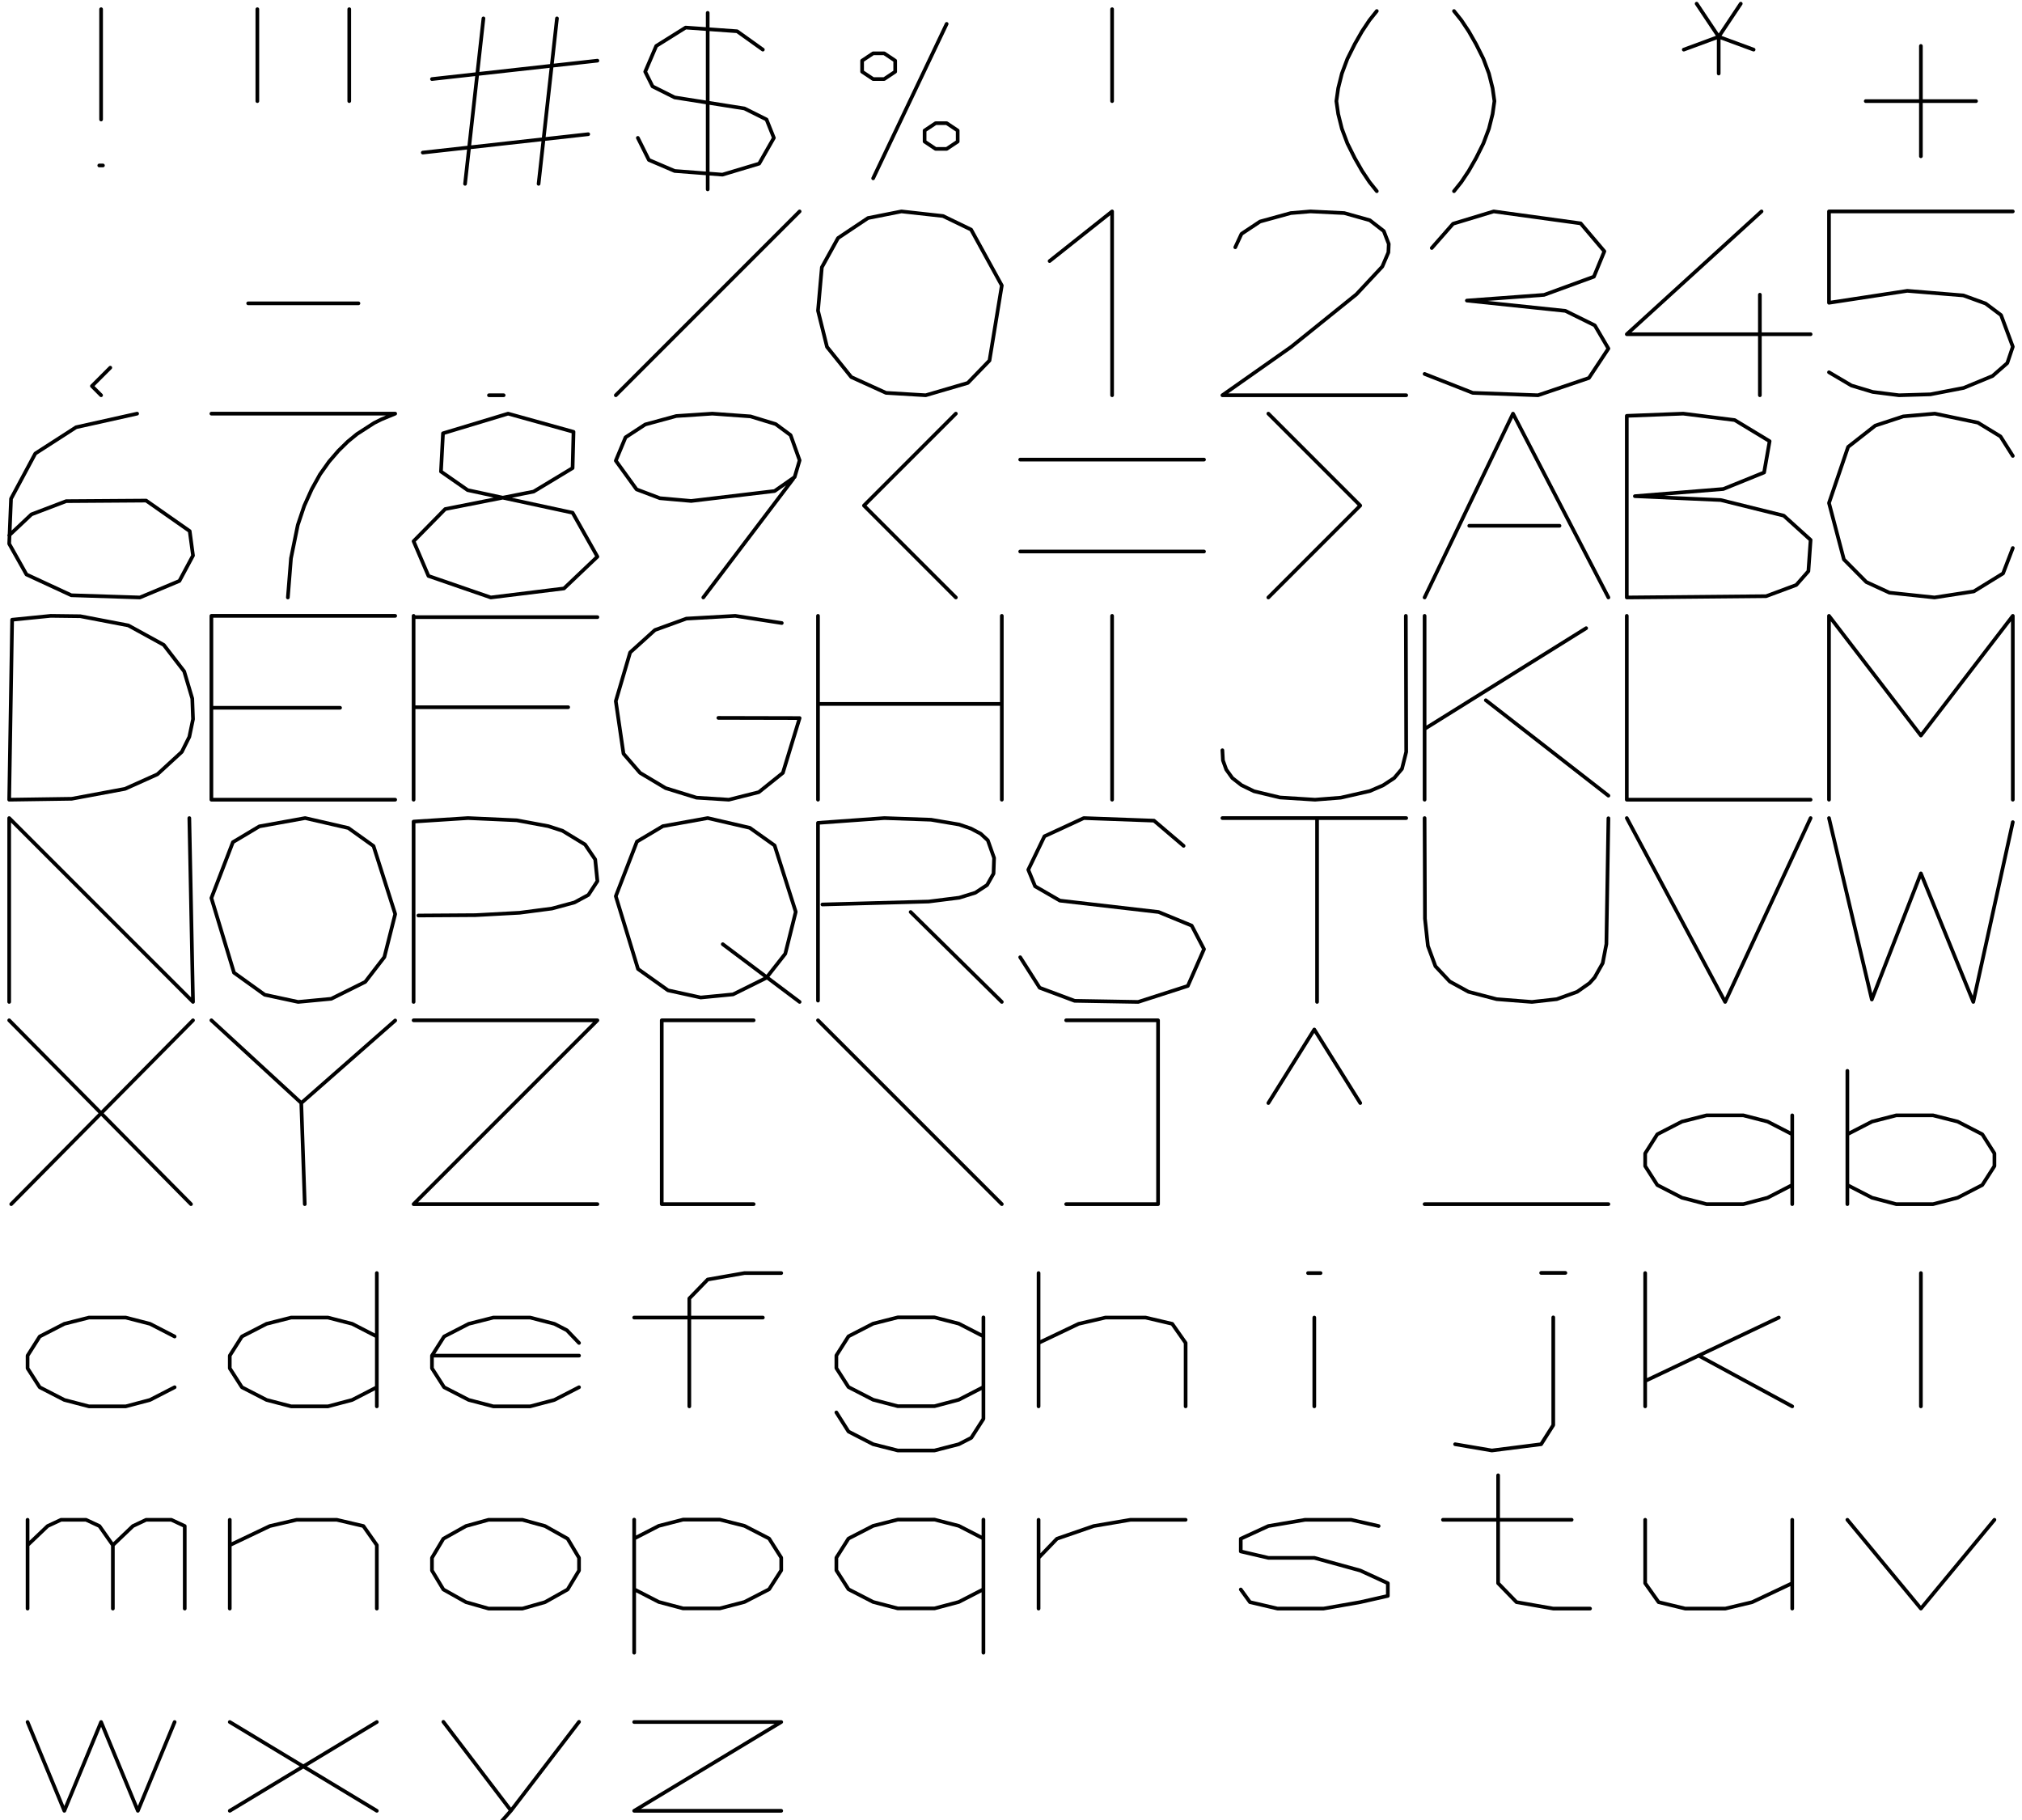
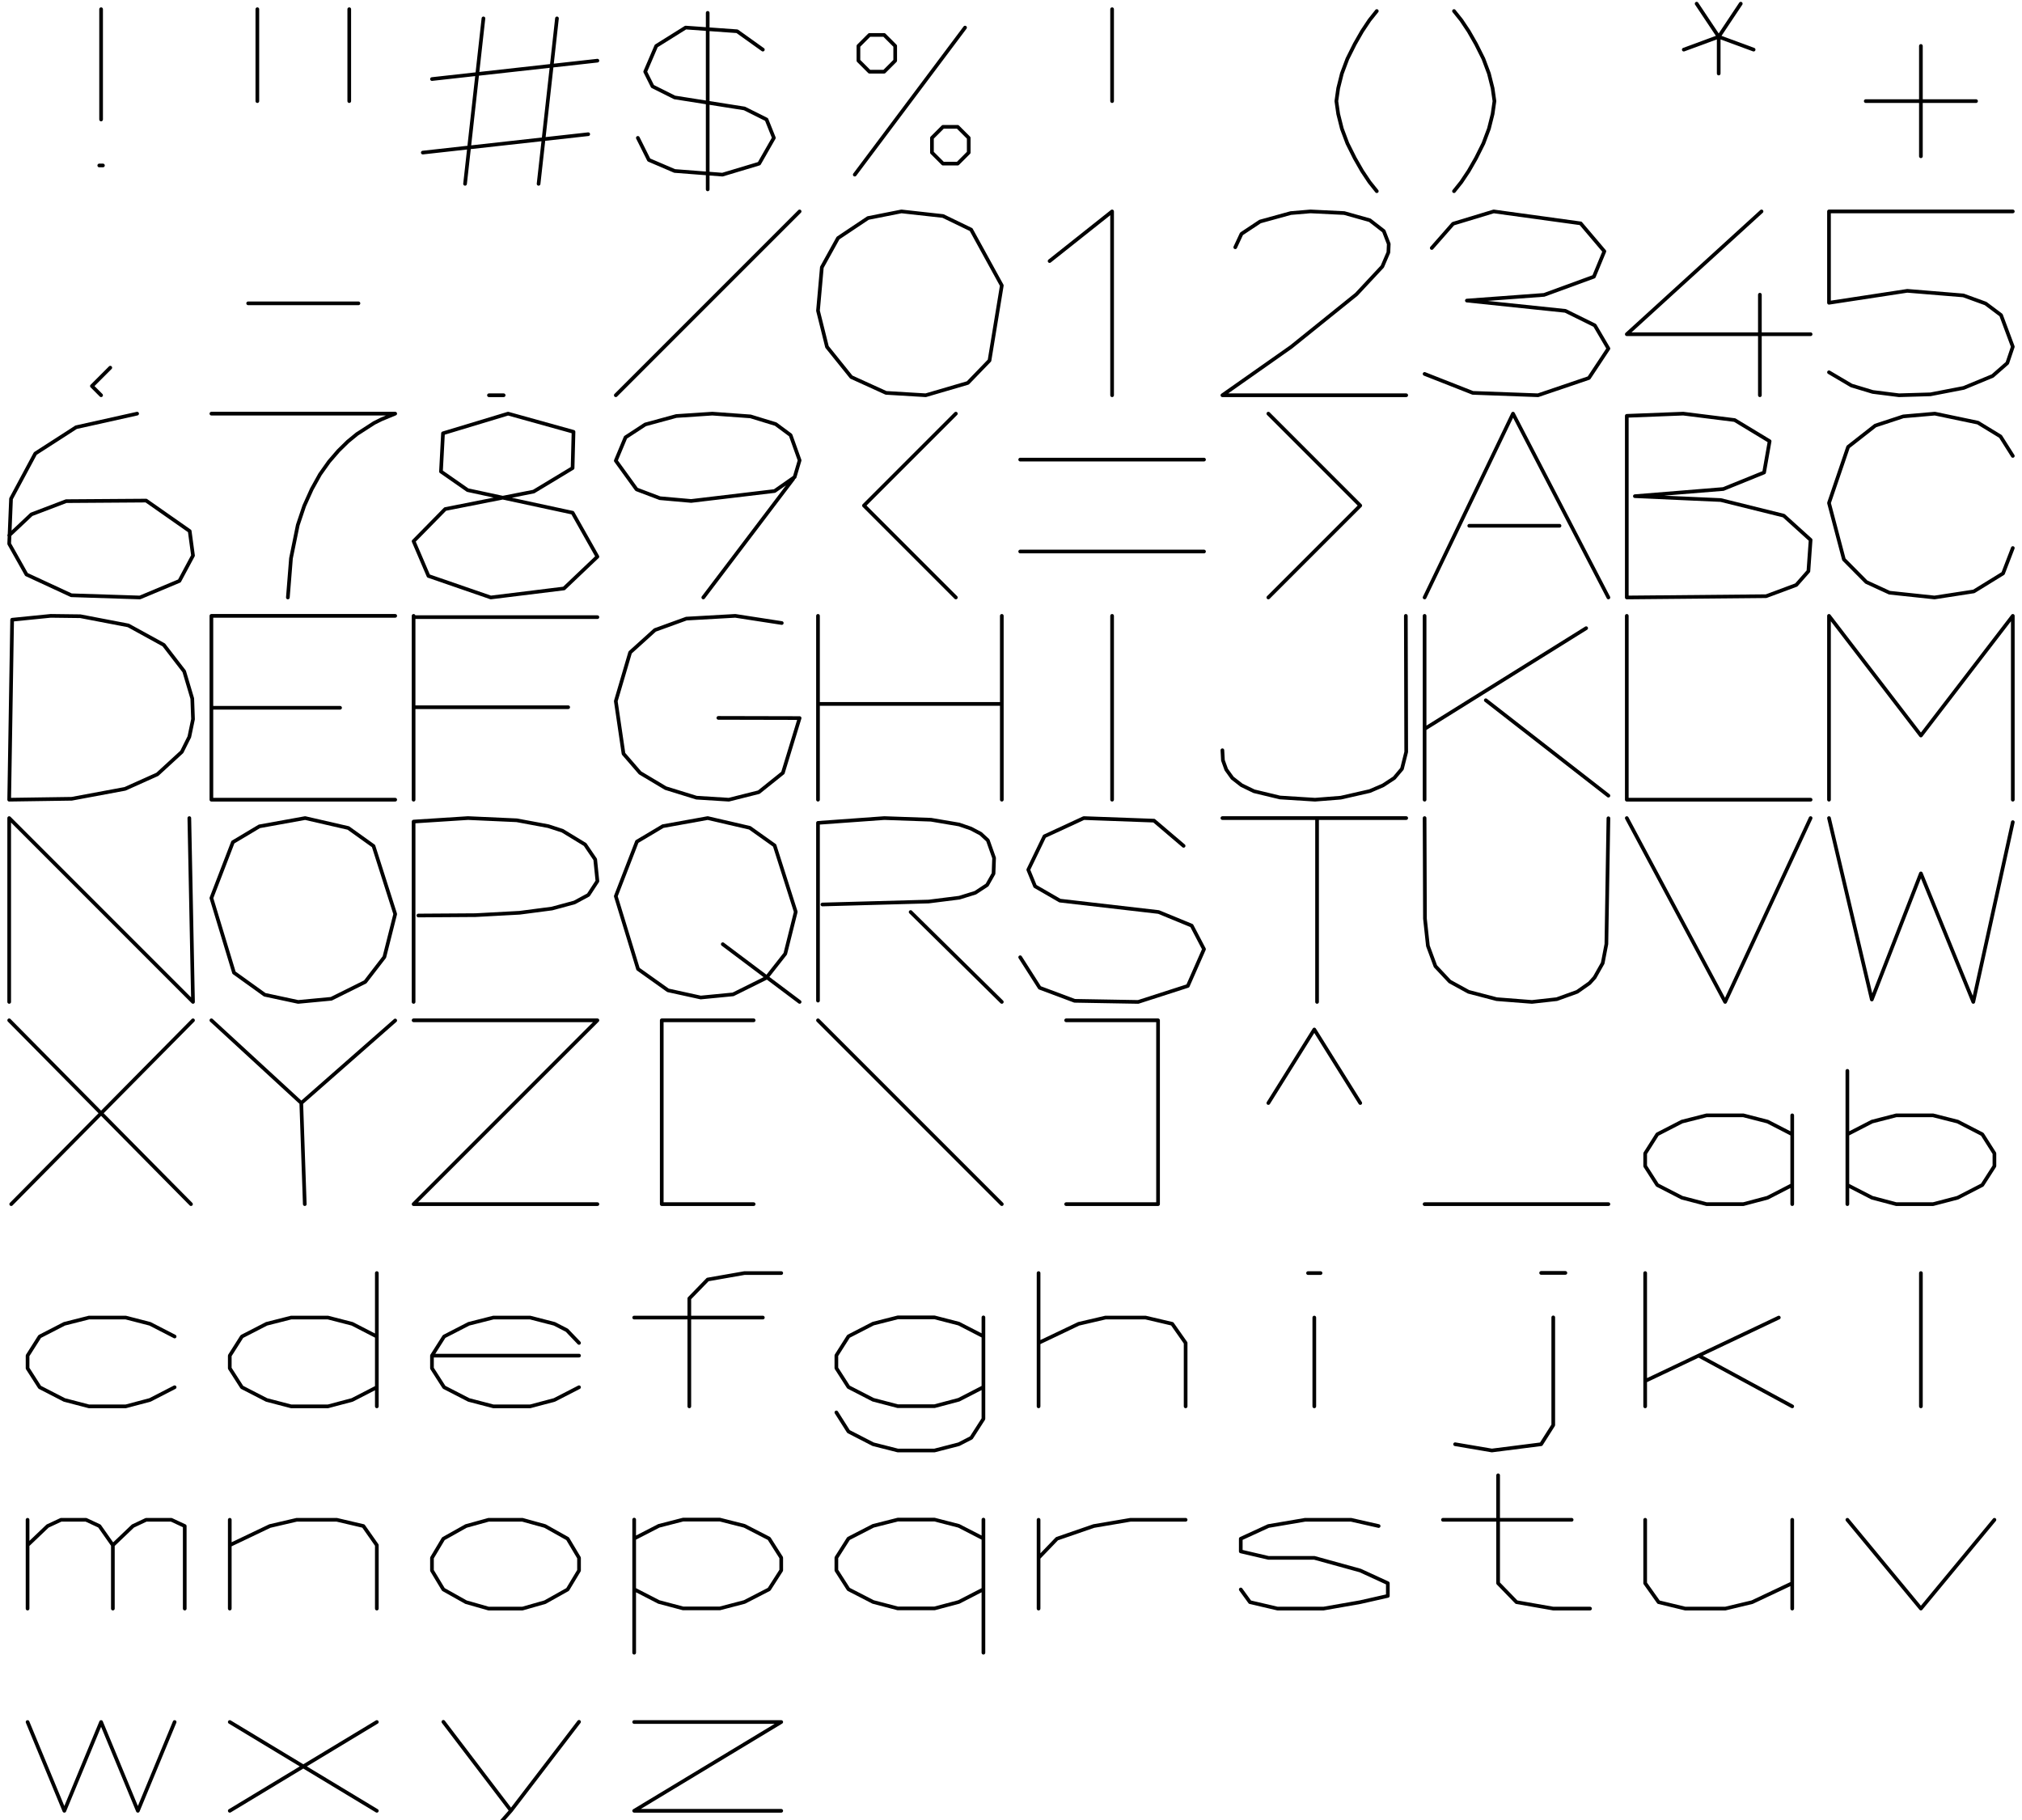
<svg xmlns="http://www.w3.org/2000/svg" viewBox="0 0 11.000 9.900">
  <rect width="11.000" height="9.900" fill="white" />
  <path d="M0.5 0L0.5 0.6M0.49 0.85L0.51 0.85" transform="translate(0.050, 0.050)" stroke="black" stroke-width="0.02" fill="none" stroke-linecap="round" stroke-linejoin="round" />
  <path d="M 0.25 0 L 0.25 0.5 M 0.75 0 L 0.75 0.5" transform="translate(1.150, 0.050)" stroke="black" stroke-width="0.02" fill="none" stroke-linecap="round" stroke-linejoin="round" />
  <path d="M0.38 0.05L0.28 0.95M0.78 0.05L0.68 0.95M0.10 0.38L1.00 0.28M0.05 0.78L0.95 0.68" transform="translate(2.250, 0.050)" stroke="black" stroke-width="0.02" fill="none" stroke-linecap="round" stroke-linejoin="round" />
  <path d="M0.50 0.02L0.50 0.98M0.80 0.22L0.66 0.12L0.38 0.10L0.22 0.20L0.16 0.34L0.20 0.42L0.32 0.48L0.70 0.54L0.82 0.60L0.86 0.70L0.78 0.84L0.58 0.90L0.32 0.88L0.18 0.82L0.12 0.70" transform="translate(3.350, 0.050)" stroke="black" stroke-width="0.02" fill="none" stroke-linecap="round" stroke-linejoin="round" />
-   <path d="M0.30 0.92L0.70 0.08 M0.24 0.28L0.30 0.24L0.36 0.24L0.42 0.28L0.42 0.34L0.36 0.38L0.30 0.38L0.24 0.34L0.24 0.28 M0.58 0.66L0.64 0.62L0.70 0.62L0.76 0.66L0.76 0.72L0.70 0.76L0.64 0.76L0.58 0.72L0.58 0.66" transform="translate(4.450, 0.050)" stroke="black" stroke-width="0.02" fill="none" stroke-linecap="round" stroke-linejoin="round" />
+   <path d="M0.20 0.90L0.80 0.10 M0.22 0.20L0.28 0.14L0.36 0.14L0.42 0.20L0.42 0.28L0.36 0.34L0.28 0.34L0.22 0.28L0.22 0.20 M0.62 0.70L0.68 0.64L0.76 0.64L0.82 0.70L0.82 0.78L0.76 0.84L0.68 0.84L0.62 0.78L0.62 0.70" transform="translate(4.450, 0.050)" stroke="black" stroke-width="0.02" fill="none" stroke-linecap="round" stroke-linejoin="round" />
  <path d="M 0.5 0 L 0.5 0.5" transform="translate(5.550, 0.050)" stroke="black" stroke-width="0.02" fill="none" stroke-linecap="round" stroke-linejoin="round" />
  <path d="M0.84 0.01L0.80 0.06L0.76 0.12L0.72 0.19L0.68 0.27L0.65 0.35L0.63 0.43L0.62 0.50L0.63 0.57L0.65 0.65L0.68 0.73L0.72 0.81L0.76 0.88L0.80 0.94L0.84 0.99" transform="translate(6.650, 0.050)" stroke="black" stroke-width="0.02" fill="none" stroke-linecap="round" stroke-linejoin="round" />
  <path d="M0.16 0.01L0.20 0.06L0.24 0.12L0.28 0.19L0.32 0.27L0.35 0.35L0.37 0.43L0.38 0.50L0.37 0.57L0.35 0.65L0.32 0.73L0.28 0.81L0.24 0.88L0.20 0.94L0.16 0.99" transform="translate(7.750, 0.050)" stroke="black" stroke-width="0.02" fill="none" stroke-linecap="round" stroke-linejoin="round" />
  <path d="M0.5 0.15L0.5 0.35M0.5 0.15L0.69 0.22M0.5 0.15L0.62 -0.03M0.5 0.15L0.38 -0.03M0.5 0.15L0.31 0.22" transform="translate(8.850, 0.050)" stroke="black" stroke-width="0.02" fill="none" stroke-linecap="round" stroke-linejoin="round" />
  <path d="M0.2 0.5L0.8 0.5M0.5 0.2L0.5 0.8" transform="translate(9.950, 0.050)" stroke="black" stroke-width="0.02" fill="none" stroke-linecap="round" stroke-linejoin="round" />
  <path d="M0.55 0.85L0.45 0.95L0.5 1" transform="translate(0.050, 1.150)" stroke="black" stroke-width="0.02" fill="none" stroke-linecap="round" stroke-linejoin="round" />
  <path d="M0.2 0.5L0.8 0.5" transform="translate(1.150, 1.150)" stroke="black" stroke-width="0.02" fill="none" stroke-linecap="round" stroke-linejoin="round" />
  <path d="M 0.49 1 L 0.41 1" transform="translate(2.250, 1.150)" stroke="black" stroke-width="0.02" fill="none" stroke-linecap="round" stroke-linejoin="round" />
  <path d="M0 1L1 0" transform="translate(3.350, 1.150)" stroke="black" stroke-width="0.02" fill="none" stroke-linecap="round" stroke-linejoin="round" />
  <path d="M0.454 0L0.272 0.036L0.109 0.145L0.021 0.304L0 0.54L0.049 0.737L0.181 0.901L0.37 0.987L0.586 1L0.815 0.933L0.933 0.811L1 0.403L0.833 0.099L0.68 0.025L0.454 0" transform="translate(4.450, 1.150)" stroke="black" stroke-width="0.02" fill="none" stroke-linecap="round" stroke-linejoin="round" />
  <path d="M 0.16 0.27 L 0.5 0 L 0.5 1" transform="translate(5.550, 1.150)" stroke="black" stroke-width="0.02" fill="none" stroke-linecap="round" stroke-linejoin="round" />
  <path d="M0.07 0.195L0.104 0.122L0.205 0.055L0.372 0.009L0.479 0L0.663 0.009L0.802 0.048L0.878 0.107L0.905 0.177L0.903 0.223L0.87 0.3L0.729 0.451L0.374 0.737L0 1L1 1" transform="translate(6.650, 1.150)" stroke="black" stroke-width="0.02" fill="none" stroke-linecap="round" stroke-linejoin="round" />
  <path d="M0.039 0.199L0.155 0.067L0.376 0L0.849 0.065L0.978 0.217L0.921 0.355L0.65 0.454L0.23 0.485L0.766 0.541L0.926 0.62L1 0.746L0.894 0.906L0.617 1L0.262 0.987L0 0.884" transform="translate(7.750, 1.150)" stroke="black" stroke-width="0.02" fill="none" stroke-linecap="round" stroke-linejoin="round" />
  <path d="M0.733 0L0 0.668L1 0.668M0.724 0.453L0.724 1" transform="translate(8.850, 1.150)" stroke="black" stroke-width="0.02" fill="none" stroke-linecap="round" stroke-linejoin="round" />
  <path d="M 0 0 L 0 0.497 L 0.426 0.432 L 0.731 0.457 L 0.852 0.501 L 0.936 0.564 L 1 0.736 L 0.97 0.825 L 0.89 0.895 L 0.733 0.96 L 0.552 0.995 L 0.381 1 L 0.238 0.982 L 0.122 0.947 L 0 0.875 M 0 0 L 1 0" transform="translate(9.950, 1.150)" stroke="black" stroke-width="0.02" fill="none" stroke-linecap="round" stroke-linejoin="round" />
  <path d="M0.696 0L0.364 0.074L0.142 0.217L0.01 0.463L0 0.708L0.094 0.875L0.338 0.988L0.711 1L0.926 0.91L1 0.772L0.982 0.639L0.745 0.473L0.31 0.476L0.121 0.548L0 0.662" transform="translate(0.050, 2.250)" stroke="black" stroke-width="0.02" fill="none" stroke-linecap="round" stroke-linejoin="round" />
  <path d="M0 0L1 0L0.925 0.031L0.885 0.051L0.792 0.111L0.742 0.152L0.691 0.202L0.64 0.261L0.591 0.33L0.546 0.411L0.505 0.502L0.47 0.606L0.433 0.787L0.416 1" transform="translate(1.150, 2.250)" stroke="black" stroke-width="0.02" fill="none" stroke-linecap="round" stroke-linejoin="round" />
  <path d="M0.514 0L0.16 0.107L0.149 0.315L0.294 0.416L0.865 0.539L1 0.778L0.818 0.951L0.42 1L0.081 0.883L0 0.694L0.172 0.519L0.653 0.424L0.865 0.296L0.87 0.099L0.514 0" transform="translate(2.250, 2.250)" stroke="black" stroke-width="0.02" fill="none" stroke-linecap="round" stroke-linejoin="round" />
  <path d="M1 0.254L0.951 0.117L0.87 0.057L0.733 0.015L0.525 0L0.329 0.013L0.16 0.059L0.053 0.129L0 0.256L0.113 0.412L0.24 0.46L0.41 0.475L0.864 0.421L0.973 0.345L1 0.254M0.965 0.355L0.476 1" transform="translate(3.350, 2.250)" stroke="black" stroke-width="0.02" fill="none" stroke-linecap="round" stroke-linejoin="round" />
  <path d="M0.75 0L0.25 0.5L0.25 0.5L0.75 1" transform="translate(4.450, 2.250)" stroke="black" stroke-width="0.02" fill="none" stroke-linecap="round" stroke-linejoin="round" />
  <path d="M0 0.25L1 0.25M0 0.75L1 0.75" transform="translate(5.550, 2.250)" stroke="black" stroke-width="0.02" fill="none" stroke-linecap="round" stroke-linejoin="round" />
  <path d="M0.25 0L0.75 0.5L0.75 0.5L0.25 1" transform="translate(6.650, 2.250)" stroke="black" stroke-width="0.02" fill="none" stroke-linecap="round" stroke-linejoin="round" />
  <path d="M0 1L0.481 0L1 1M0.243 0.61L0.734 0.61" transform="translate(7.750, 2.250)" stroke="black" stroke-width="0.02" fill="none" stroke-linecap="round" stroke-linejoin="round" />
  <path d="M0 1L0 0.012L0.307 0L0.587 0.035L0.777 0.15L0.747 0.32L0.525 0.41L0.044 0.449L0.511 0.47L0.854 0.555L1 0.687L0.988 0.857L0.922 0.932L0.758 0.993L0 1" transform="translate(8.850, 2.250)" stroke="black" stroke-width="0.02" fill="none" stroke-linecap="round" stroke-linejoin="round" />
  <path d="M1 0.23L0.933 0.124L0.81 0.049L0.576 0L0.404 0.015L0.252 0.065L0.104 0.181L0 0.486L0.081 0.793L0.203 0.916L0.329 0.974L0.574 1L0.788 0.967L0.947 0.869L1 0.731" transform="translate(9.950, 2.250)" stroke="black" stroke-width="0.02" fill="none" stroke-linecap="round" stroke-linejoin="round" />
  <path d="M0 1L0.016 0.021L0.226 0L0.387 0.002L0.648 0.052L0.841 0.158L0.952 0.302L0.996 0.45L1 0.562L0.98 0.658L0.939 0.74L0.806 0.862L0.63 0.941L0.34 0.995L0 1" transform="translate(0.050, 3.350)" stroke="black" stroke-width="0.02" fill="none" stroke-linecap="round" stroke-linejoin="round" />
  <path d="M0 0L0 1M0 0L1 0M0 0.5L0.7 0.5M0 1L1 1" transform="translate(1.150, 3.350)" stroke="black" stroke-width="0.02" fill="none" stroke-linecap="round" stroke-linejoin="round" />
  <path d="M0 0L0 1M0.011 0.007L1 0.007M0.011 0.497L0.841 0.497" transform="translate(2.250, 3.350)" stroke="black" stroke-width="0.02" fill="none" stroke-linecap="round" stroke-linejoin="round" />
  <path d="M0.903 0.039L0.65 0L0.384 0.015L0.213 0.077L0.078 0.199L0 0.464L0.042 0.75L0.132 0.854L0.271 0.937L0.439 0.989L0.615 1L0.778 0.959L0.909 0.854L1 0.556L0.558 0.555" transform="translate(3.350, 3.350)" stroke="black" stroke-width="0.02" fill="none" stroke-linecap="round" stroke-linejoin="round" />
  <path d="M0 0L0 1M0 0.479L0.989 0.479M1 0L1 1" transform="translate(4.450, 3.350)" stroke="black" stroke-width="0.02" fill="none" stroke-linecap="round" stroke-linejoin="round" />
  <path d="M0.5 0L0.5 1" transform="translate(5.550, 3.350)" stroke="black" stroke-width="0.02" fill="none" stroke-linecap="round" stroke-linejoin="round" />
  <path d="M0.998 0L1 0.74L0.977 0.832L0.935 0.882L0.874 0.922L0.802 0.953L0.644 0.989L0.504 1L0.313 0.988L0.172 0.954L0.104 0.921L0.054 0.882L0.021 0.836L0.003 0.786L0 0.731" transform="translate(6.650, 3.350)" stroke="black" stroke-width="0.02" fill="none" stroke-linecap="round" stroke-linejoin="round" />
  <path d="M0 0L0 1M0.879 0.067L0 0.615M0.333 0.459L1 0.978" transform="translate(7.750, 3.350)" stroke="black" stroke-width="0.02" fill="none" stroke-linecap="round" stroke-linejoin="round" />
  <path d="M0 0L0 1L1 1" transform="translate(8.850, 3.350)" stroke="black" stroke-width="0.02" fill="none" stroke-linecap="round" stroke-linejoin="round" />
  <path d="M0 1L0 0L0.5 0.651L1 0L1 1" transform="translate(9.950, 3.350)" stroke="black" stroke-width="0.02" fill="none" stroke-linecap="round" stroke-linejoin="round" />
  <path d="M0 1L0 0L1 1L0.98 0" transform="translate(0.050, 4.450)" stroke="black" stroke-width="0.02" fill="none" stroke-linecap="round" stroke-linejoin="round" />
  <path d="M0.472 1L0.29 0.961L0.123 0.841L0 0.435L0.117 0.131L0.261 0.045L0.51 0L0.745 0.054L0.882 0.152L1 0.522L0.941 0.756L0.837 0.891L0.652 0.983L0.472 1" transform="translate(1.150, 4.450)" stroke="black" stroke-width="0.02" fill="none" stroke-linecap="round" stroke-linejoin="round" />
  <path d="M0 1L0 0.019L0.296 0L0.561 0.012L0.733 0.044L0.81 0.069L0.933 0.144L0.988 0.225L1 0.343L0.951 0.418L0.875 0.459L0.753 0.492L0.577 0.515L0.337 0.528L0.026 0.53" transform="translate(2.250, 4.450)" stroke="black" stroke-width="0.02" fill="none" stroke-linecap="round" stroke-linejoin="round" />
  <path d="M0.462 0.976L0.284 0.937L0.121 0.821L0 0.425L0.115 0.128L0.256 0.044L0.5 0L0.729 0.053L0.864 0.149L0.979 0.51L0.922 0.738L0.819 0.869L0.638 0.959L0.462 0.976M0.582 0.686L1 1" transform="translate(3.350, 4.450)" stroke="black" stroke-width="0.02" fill="none" stroke-linecap="round" stroke-linejoin="round" />
  <path d="M0 0.993L0 0.026L0.361 0L0.615 0.009L0.768 0.035L0.832 0.057L0.885 0.085L0.924 0.121L0.958 0.217L0.955 0.302L0.92 0.364L0.856 0.406L0.769 0.433L0.602 0.454L0.024 0.47M0.504 0.511L1 1" transform="translate(4.450, 4.450)" stroke="black" stroke-width="0.02" fill="none" stroke-linecap="round" stroke-linejoin="round" />
  <path d="M0.889 0.151L0.728 0.014L0.346 0L0.132 0.099L0.044 0.281L0.081 0.371L0.216 0.449L0.753 0.511L0.933 0.585L1 0.713L0.912 0.913L0.642 1L0.296 0.994L0.106 0.923L0 0.757" transform="translate(5.550, 4.450)" stroke="black" stroke-width="0.02" fill="none" stroke-linecap="round" stroke-linejoin="round" />
  <path d="M0 0L1 0M0.515 0L0.515 1" transform="translate(6.650, 4.450)" stroke="black" stroke-width="0.02" fill="none" stroke-linecap="round" stroke-linejoin="round" />
  <path d="M0 0L0.002 0.547L0.018 0.695L0.059 0.806L0.137 0.889L0.239 0.945L0.392 0.985L0.584 1L0.719 0.985L0.83 0.945L0.897 0.898L0.925 0.867L0.969 0.789L0.989 0.685L1 0.001" transform="translate(7.750, 4.450)" stroke="black" stroke-width="0.02" fill="none" stroke-linecap="round" stroke-linejoin="round" />
  <path d="M0 0L0.535 1L1 0" transform="translate(8.850, 4.450)" stroke="black" stroke-width="0.02" fill="none" stroke-linecap="round" stroke-linejoin="round" />
  <path d="M0 0L0.233 0.987L0.5 0.301L0.785 1L1 0.022" transform="translate(9.950, 4.450)" stroke="black" stroke-width="0.02" fill="none" stroke-linecap="round" stroke-linejoin="round" />
  <path d="M0 0L0.989 1M1 0L0.011 1" transform="translate(0.050, 5.550)" stroke="black" stroke-width="0.02" fill="none" stroke-linecap="round" stroke-linejoin="round" />
  <path d="M0 0L0.486 0.447M1 0.001L0.489 0.45L0.508 1" transform="translate(1.150, 5.550)" stroke="black" stroke-width="0.02" fill="none" stroke-linecap="round" stroke-linejoin="round" />
  <path d="M0 0L1 0L0 1L1 1" transform="translate(2.250, 5.550)" stroke="black" stroke-width="0.02" fill="none" stroke-linecap="round" stroke-linejoin="round" />
  <path d="M0.75 0L0.25 0L0.25 1L0.75 1" transform="translate(3.350, 5.550)" stroke="black" stroke-width="0.02" fill="none" stroke-linecap="round" stroke-linejoin="round" />
  <path d="M0 0L1 1" transform="translate(4.450, 5.550)" stroke="black" stroke-width="0.02" fill="none" stroke-linecap="round" stroke-linejoin="round" />
  <path d="M0.25 0L0.75 0L0.75 1L0.25 1" transform="translate(5.550, 5.550)" stroke="black" stroke-width="0.02" fill="none" stroke-linecap="round" stroke-linejoin="round" />
  <path d="M0.25 0.45L0.5 0.05L0.75 0.45" transform="translate(6.650, 5.550)" stroke="black" stroke-width="0.02" fill="none" stroke-linecap="round" stroke-linejoin="round" />
  <path d="M0 1 L1 1" transform="translate(7.750, 5.550)" stroke="black" stroke-width="0.02" fill="none" stroke-linecap="round" stroke-linejoin="round" />
  <path d="M0.900 0.517L0.900 1.000M0.900 0.620L0.766 0.551L0.634 0.517L0.434 0.517L0.300 0.551L0.166 0.620L0.100 0.724L0.100 0.793L0.166 0.896L0.300 0.965L0.434 1.000L0.634 1.000L0.766 0.965L0.900 0.896" transform="translate(8.850, 5.550)" stroke="black" stroke-width="0.02" fill="none" stroke-linecap="round" stroke-linejoin="round" />
  <path d="M0.100 0.275L0.100 1.000M0.100 0.620L0.234 0.551L0.366 0.517L0.566 0.517L0.700 0.551L0.834 0.620L0.900 0.724L0.900 0.793L0.834 0.896L0.700 0.965L0.566 1.000L0.366 1.000L0.234 0.965L0.100 0.896" transform="translate(9.950, 5.550)" stroke="black" stroke-width="0.02" fill="none" stroke-linecap="round" stroke-linejoin="round" />
  <path d="M0.900 0.620L0.766 0.551L0.634 0.517L0.434 0.517L0.300 0.551L0.166 0.620L0.100 0.724L0.100 0.793L0.166 0.896L0.300 0.965L0.434 1.000L0.634 1.000L0.766 0.965L0.900 0.896" transform="translate(0.050, 6.650)" stroke="black" stroke-width="0.02" fill="none" stroke-linecap="round" stroke-linejoin="round" />
  <path d="M0.900 0.275L0.900 1.000M0.900 0.620L0.766 0.551L0.634 0.517L0.434 0.517L0.300 0.551L0.166 0.620L0.100 0.724L0.100 0.793L0.166 0.896L0.300 0.965L0.434 1.000L0.634 1.000L0.766 0.965L0.900 0.896" transform="translate(1.150, 6.650)" stroke="black" stroke-width="0.02" fill="none" stroke-linecap="round" stroke-linejoin="round" />
  <path d="M0.100 0.724L0.900 0.724M0.900 0.655L0.834 0.586L0.766 0.551L0.634 0.517L0.434 0.517L0.300 0.551L0.166 0.620L0.100 0.724L0.100 0.793L0.166 0.896L0.300 0.965L0.434 1.000L0.634 1.000L0.766 0.965L0.900 0.896" transform="translate(2.250, 6.650)" stroke="black" stroke-width="0.02" fill="none" stroke-linecap="round" stroke-linejoin="round" />
  <path d="M0.900 0.275L0.700 0.275L0.500 0.310L0.400 0.413L0.400 1.000M0.100 0.517L0.800 0.517" transform="translate(3.350, 6.650)" stroke="black" stroke-width="0.02" fill="none" stroke-linecap="round" stroke-linejoin="round" />
  <path d="M0.900 0.516L0.900 1.068L0.834 1.171L0.766 1.206L0.634 1.240L0.434 1.240L0.300 1.206L0.166 1.137L0.100 1.033M0.900 0.619L0.766 0.550L0.634 0.516L0.434 0.516L0.300 0.550L0.166 0.619L0.100 0.723L0.100 0.792L0.166 0.895L0.300 0.964L0.434 0.999L0.634 0.999L0.766 0.964L0.900 0.895" transform="translate(4.450, 6.650)" stroke="black" stroke-width="0.02" fill="none" stroke-linecap="round" stroke-linejoin="round" />
  <path d="M0.100 0.275L0.100 1.000M0.100 0.655L0.318 0.551L0.464 0.517L0.682 0.517L0.827 0.551L0.900 0.655L0.900 1.000" transform="translate(5.550, 6.650)" stroke="black" stroke-width="0.02" fill="none" stroke-linecap="round" stroke-linejoin="round" />
  <path d="M0.466 0.275L0.534 0.275M0.500 0.517L0.500 1.000" transform="translate(6.650, 6.650)" stroke="black" stroke-width="0.02" fill="none" stroke-linecap="round" stroke-linejoin="round" />
  <path d="M0.634 0.274L0.766 0.274M0.700 0.516L0.700 1.102L0.634 1.206L0.366 1.240L0.166 1.206" transform="translate(7.750, 6.650)" stroke="black" stroke-width="0.02" fill="none" stroke-linecap="round" stroke-linejoin="round" />
  <path d="M0.100 0.275L0.100 1.000M0.827 0.517L0.100 0.862M0.391 0.724L0.900 1.000" transform="translate(8.850, 6.650)" stroke="black" stroke-width="0.02" fill="none" stroke-linecap="round" stroke-linejoin="round" />
  <path d="M0.5 0.275L0.5 1.000" transform="translate(9.950, 6.650)" stroke="black" stroke-width="0.02" fill="none" stroke-linecap="round" stroke-linejoin="round" />
  <path d="M0.100 0.517L0.100 1.000M0.100 0.655L0.209 0.551L0.282 0.517L0.418 0.517L0.491 0.551L0.564 0.655L0.564 1.000M0.564 0.655L0.673 0.551L0.745 0.517L0.882 0.517L0.955 0.551L0.955 1.000" transform="translate(0.050, 7.750)" stroke="black" stroke-width="0.02" fill="none" stroke-linecap="round" stroke-linejoin="round" />
  <path d="M0.100 0.517L0.100 1.000M0.100 0.655L0.318 0.551L0.464 0.517L0.682 0.517L0.827 0.551L0.900 0.655L0.900 1.000" transform="translate(1.150, 7.750)" stroke="black" stroke-width="0.02" fill="none" stroke-linecap="round" stroke-linejoin="round" />
  <path d="M0.408 0.517L0.285 0.551L0.162 0.620L0.100 0.724L0.100 0.793L0.162 0.896L0.285 0.965L0.408 1.000L0.592 1.000L0.715 0.965L0.838 0.896L0.900 0.793L0.900 0.724L0.838 0.620L0.715 0.551L0.592 0.517L0.408 0.517" transform="translate(2.250, 7.750)" stroke="black" stroke-width="0.02" fill="none" stroke-linecap="round" stroke-linejoin="round" />
  <path d="M0.100 0.516L0.100 1.240M0.100 0.619L0.234 0.550L0.366 0.516L0.566 0.516L0.700 0.550L0.834 0.619L0.900 0.723L0.900 0.792L0.834 0.895L0.700 0.964L0.566 0.999L0.366 0.999L0.234 0.964L0.100 0.895" transform="translate(3.350, 7.750)" stroke="black" stroke-width="0.02" fill="none" stroke-linecap="round" stroke-linejoin="round" />
  <path d="M0.900 0.516L0.900 1.240M0.900 0.619L0.766 0.550L0.634 0.516L0.434 0.516L0.300 0.550L0.166 0.619L0.100 0.723L0.100 0.792L0.166 0.895L0.300 0.964L0.434 0.999L0.634 0.999L0.766 0.964L0.900 0.895" transform="translate(4.450, 7.750)" stroke="black" stroke-width="0.02" fill="none" stroke-linecap="round" stroke-linejoin="round" />
  <path d="M0.100 0.517L0.100 1.000M0.100 0.724L0.200 0.620L0.400 0.551L0.600 0.517L0.900 0.517" transform="translate(5.550, 7.750)" stroke="black" stroke-width="0.02" fill="none" stroke-linecap="round" stroke-linejoin="round" />
  <path d="M0.850 0.551L0.700 0.517L0.450 0.517L0.250 0.551L0.100 0.620L0.100 0.689L0.250 0.724L0.500 0.724L0.750 0.793L0.900 0.862L0.900 0.931L0.750 0.965L0.550 1.000L0.300 1.000L0.150 0.965L0.100 0.896" transform="translate(6.650, 7.750)" stroke="black" stroke-width="0.02" fill="none" stroke-linecap="round" stroke-linejoin="round" />
  <path d="M0.400 0.275L0.400 0.862L0.500 0.965L0.700 1.000L0.900 1.000M0.100 0.517L0.800 0.517" transform="translate(7.750, 7.750)" stroke="black" stroke-width="0.02" fill="none" stroke-linecap="round" stroke-linejoin="round" />
  <path d="M0.100 0.517L0.100 0.862L0.173 0.965L0.318 1.000L0.536 1.000L0.682 0.965L0.900 0.862M0.900 0.517L0.900 1.000" transform="translate(8.850, 7.750)" stroke="black" stroke-width="0.02" fill="none" stroke-linecap="round" stroke-linejoin="round" />
  <path d="M0.100 0.517L0.500 1.000M0.900 0.517L0.500 1.000" transform="translate(9.950, 7.750)" stroke="black" stroke-width="0.02" fill="none" stroke-linecap="round" stroke-linejoin="round" />
  <path d="M0.100 0.517L0.300 1.000M0.500 0.517L0.300 1.000M0.500 0.517L0.700 1.000M0.900 0.517L0.700 1.000" transform="translate(0.050, 8.850)" stroke="black" stroke-width="0.02" fill="none" stroke-linecap="round" stroke-linejoin="round" />
  <path d="M0.100 0.517L0.900 1.000M0.900 0.517L0.100 1.000" transform="translate(1.150, 8.850)" stroke="black" stroke-width="0.02" fill="none" stroke-linecap="round" stroke-linejoin="round" />
  <path d="M0.162 0.516L0.530 0.999M0.900 0.516L0.530 0.999L0.408 1.137L0.285 1.206L0.162 1.240L0.100 1.240" transform="translate(2.250, 8.850)" stroke="black" stroke-width="0.02" fill="none" stroke-linecap="round" stroke-linejoin="round" />
  <path d="M0.900 0.517L0.100 1.000M0.100 0.517L0.900 0.517M0.100 1.000L0.900 1.000" transform="translate(3.350, 8.850)" stroke="black" stroke-width="0.02" fill="none" stroke-linecap="round" stroke-linejoin="round" />
</svg>
